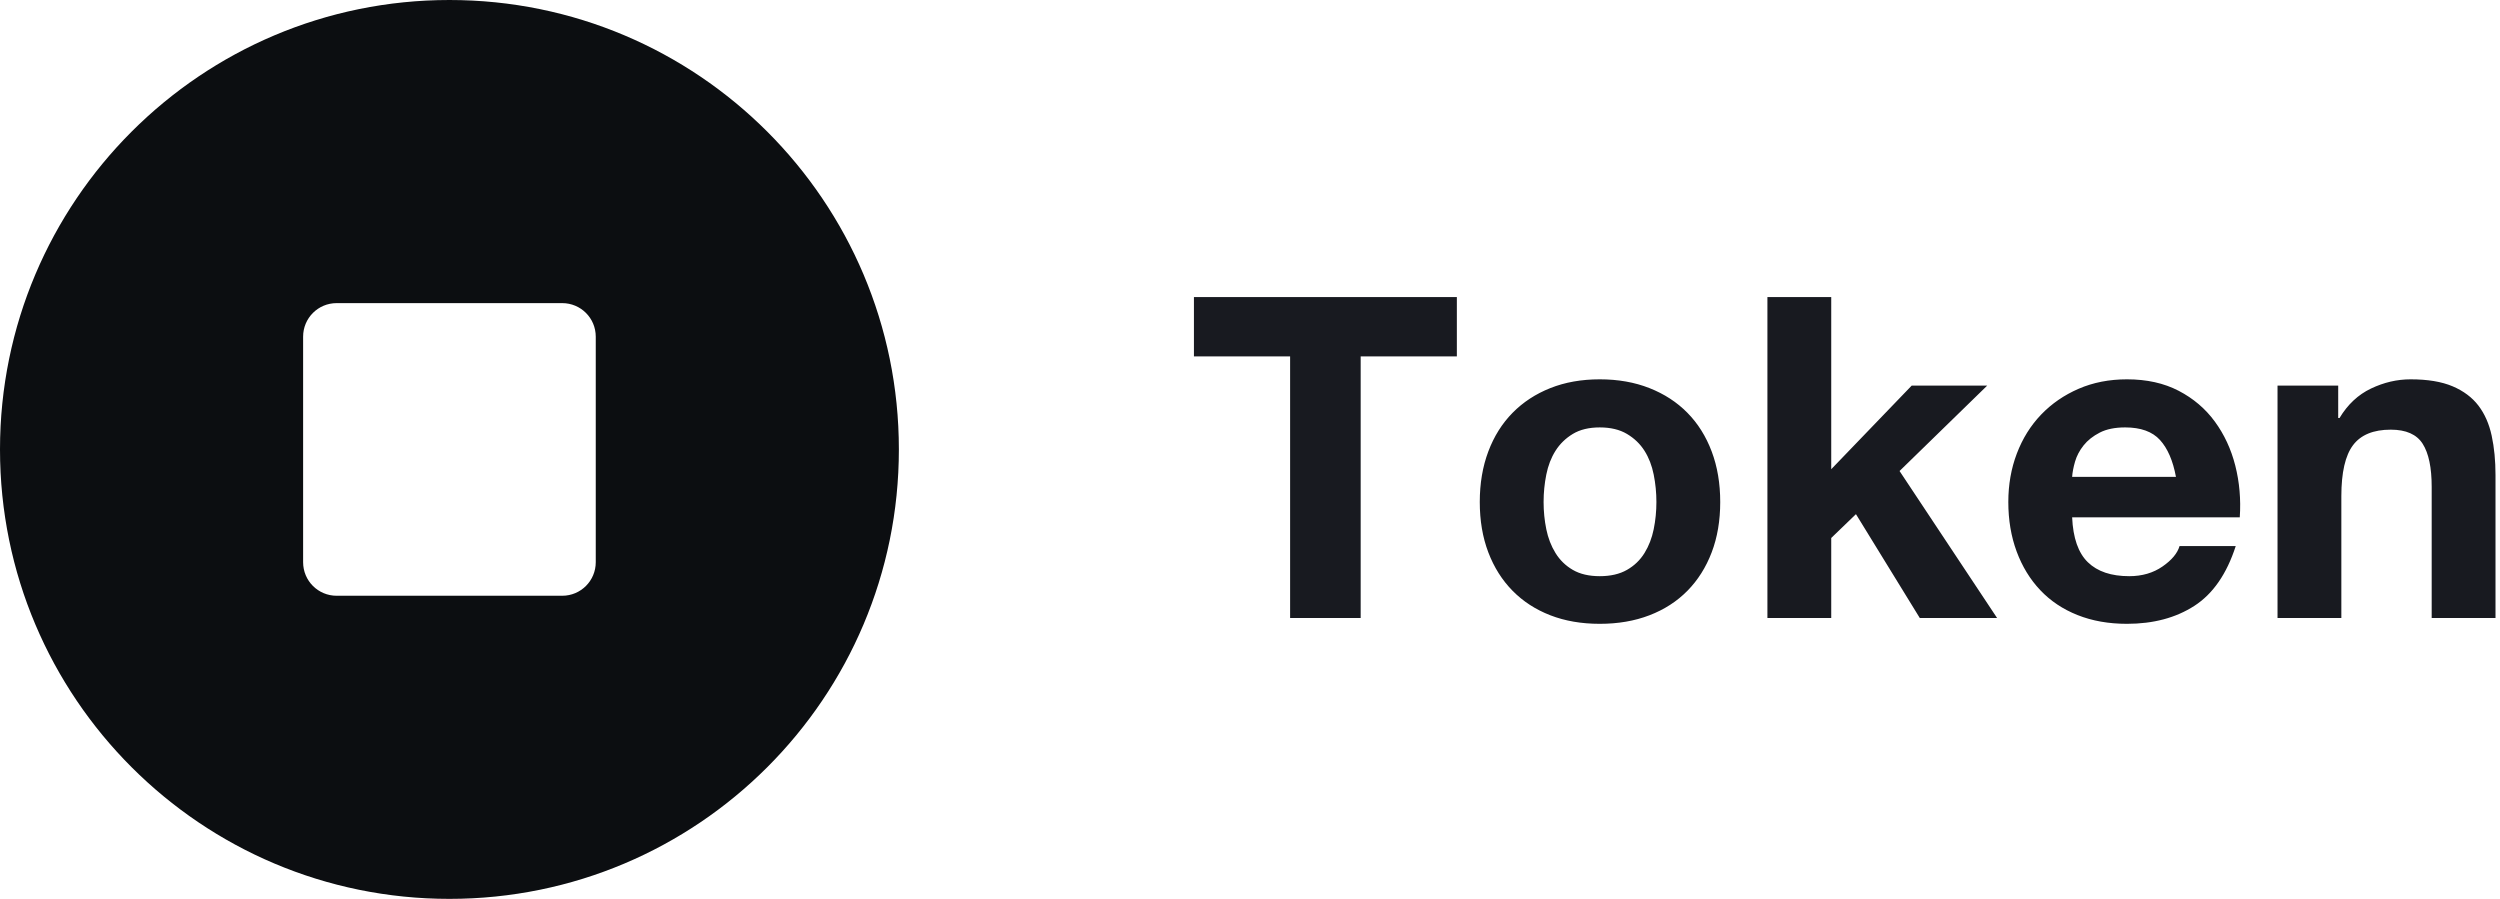
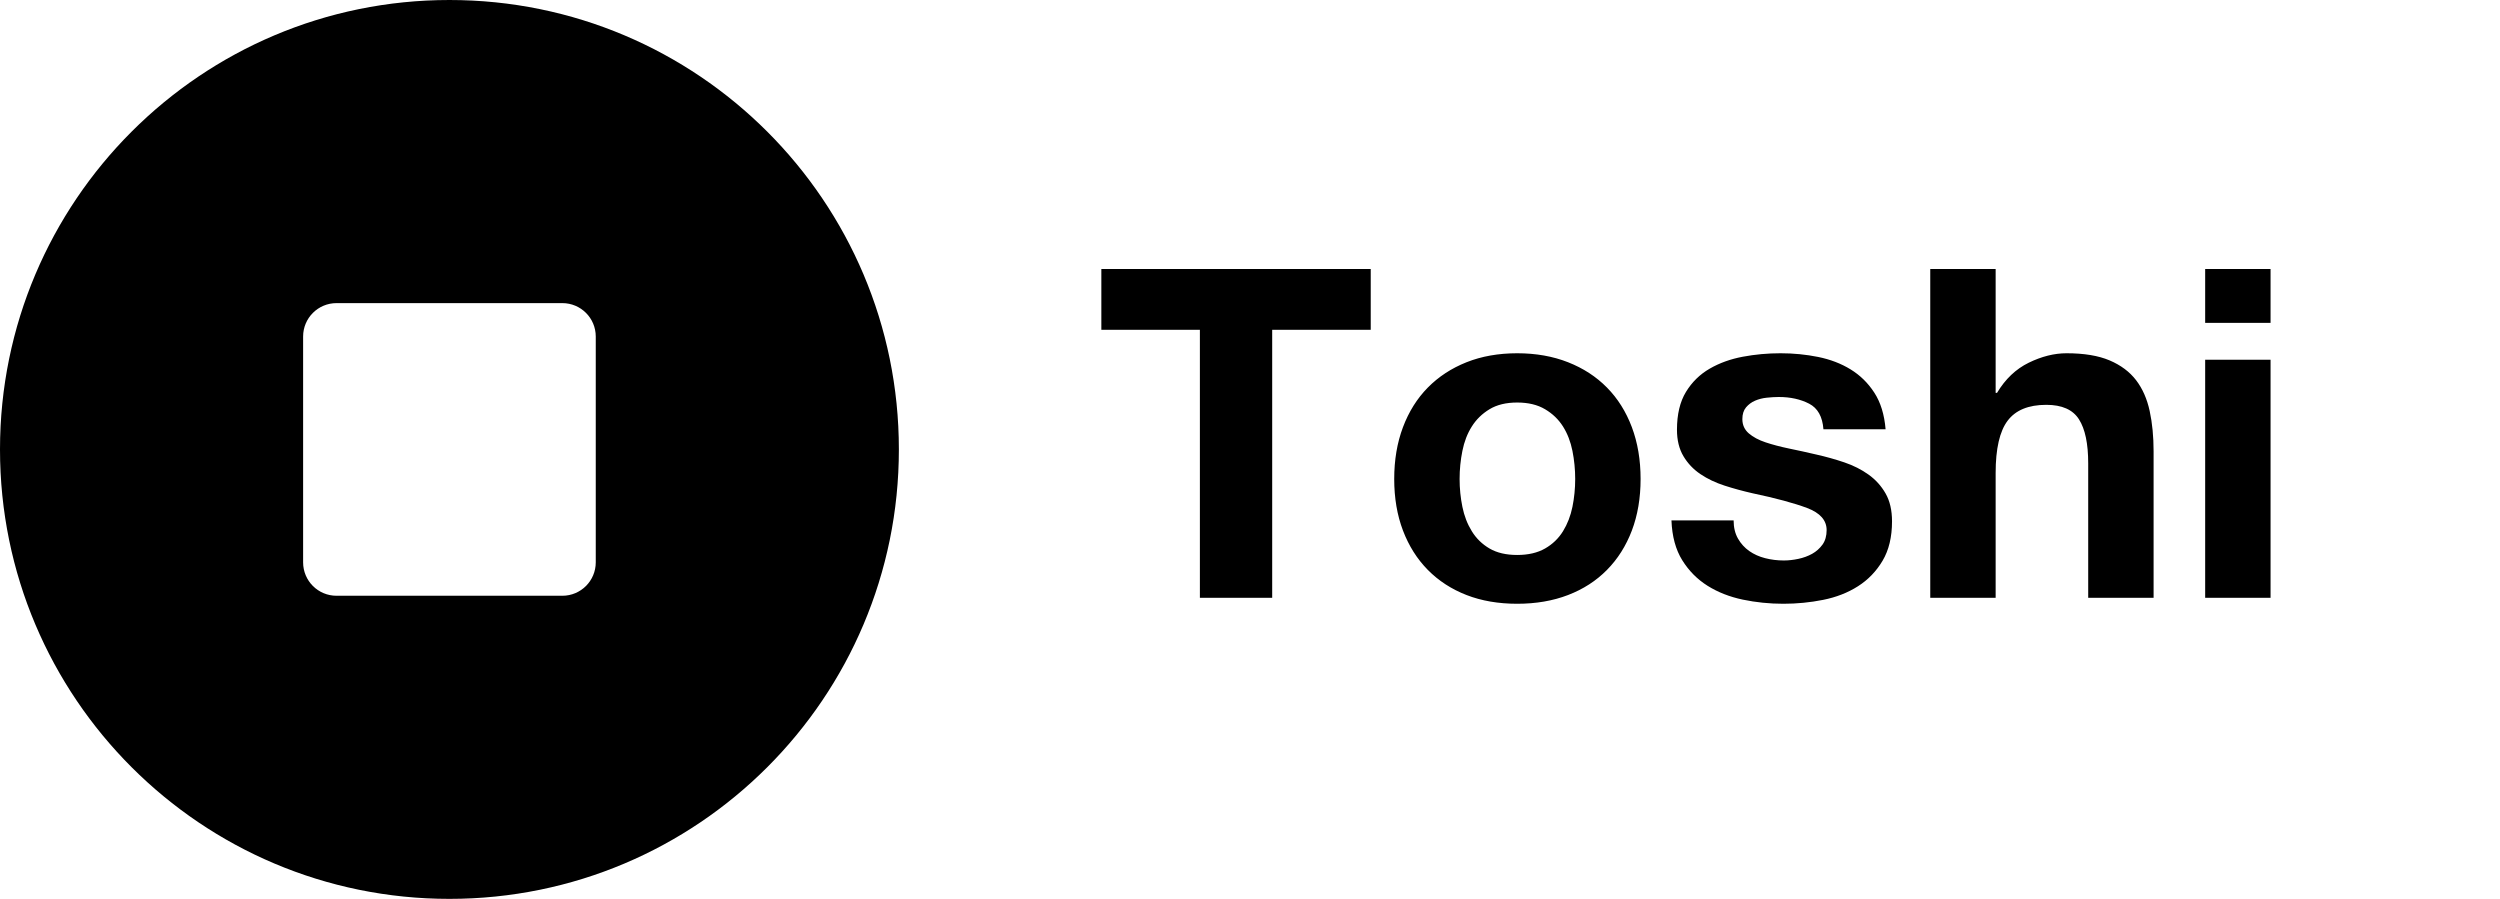
- <svg xmlns="http://www.w3.org/2000/svg" width="89" height="32" viewBox="0 0 89 32">
-   <g fill="none" fill-rule="evenodd">
-     <path class="logo-text" fill="#181A20" d="M45.928,12.688 L45.928,22 L48.44,22 L48.44,12.688 L51.864,12.688 L51.864,10.576 L42.504,10.576 L42.504,12.688 L45.928,12.688 Z M54.952,17.872 C54.952,18.203 54.984,18.525 55.048,18.84 C55.112,19.155 55.221,19.437 55.376,19.688 C55.531,19.939 55.736,20.139 55.992,20.288 C56.248,20.437 56.568,20.512 56.952,20.512 C57.336,20.512 57.659,20.437 57.92,20.288 C58.181,20.139 58.389,19.939 58.544,19.688 C58.699,19.437 58.808,19.155 58.872,18.84 C58.936,18.525 58.968,18.203 58.968,17.872 C58.968,17.541 58.936,17.216 58.872,16.896 C58.808,16.576 58.699,16.293 58.544,16.048 C58.389,15.803 58.181,15.603 57.92,15.448 C57.659,15.293 57.336,15.216 56.952,15.216 C56.568,15.216 56.248,15.293 55.992,15.448 C55.736,15.603 55.531,15.803 55.376,16.048 C55.221,16.293 55.112,16.576 55.048,16.896 C54.984,17.216 54.952,17.541 54.952,17.872 Z M52.68,17.872 C52.68,17.211 52.781,16.611 52.984,16.072 C53.187,15.533 53.475,15.075 53.848,14.696 C54.221,14.317 54.669,14.024 55.192,13.816 C55.715,13.608 56.301,13.504 56.952,13.504 C57.603,13.504 58.192,13.608 58.72,13.816 C59.248,14.024 59.699,14.317 60.072,14.696 C60.445,15.075 60.733,15.533 60.936,16.072 C61.139,16.611 61.24,17.211 61.24,17.872 C61.24,18.533 61.139,19.131 60.936,19.664 C60.733,20.197 60.445,20.653 60.072,21.032 C59.699,21.411 59.248,21.701 58.72,21.904 C58.192,22.107 57.603,22.208 56.952,22.208 C56.301,22.208 55.715,22.107 55.192,21.904 C54.669,21.701 54.221,21.411 53.848,21.032 C53.475,20.653 53.187,20.197 52.984,19.664 C52.781,19.131 52.68,18.533 52.68,17.872 Z M62.92,10.576 L62.92,22 L65.192,22 L65.192,19.152 L66.072,18.304 L68.344,22 L71.096,22 L67.624,16.768 L70.744,13.728 L68.056,13.728 L65.192,16.704 L65.192,10.576 L62.92,10.576 Z M77.464,16.976 C77.357,16.4 77.168,15.963 76.896,15.664 C76.624,15.365 76.211,15.216 75.656,15.216 C75.293,15.216 74.992,15.277 74.752,15.4 C74.512,15.523 74.32,15.675 74.176,15.856 C74.032,16.037 73.931,16.229 73.872,16.432 C73.813,16.635 73.779,16.816 73.768,16.976 L77.464,16.976 Z M73.768,18.416 C73.8,19.152 73.987,19.685 74.328,20.016 C74.669,20.347 75.16,20.512 75.8,20.512 C76.259,20.512 76.653,20.397 76.984,20.168 C77.315,19.939 77.517,19.696 77.592,19.44 L79.592,19.44 C79.272,20.432 78.781,21.141 78.12,21.568 C77.459,21.995 76.659,22.208 75.72,22.208 C75.069,22.208 74.483,22.104 73.96,21.896 C73.437,21.688 72.995,21.392 72.632,21.008 C72.269,20.624 71.989,20.165 71.792,19.632 C71.595,19.099 71.496,18.512 71.496,17.872 C71.496,17.253 71.597,16.677 71.8,16.144 C72.003,15.611 72.291,15.149 72.664,14.76 C73.037,14.371 73.483,14.064 74,13.84 C74.517,13.616 75.091,13.504 75.72,13.504 C76.424,13.504 77.037,13.64 77.56,13.912 C78.083,14.184 78.512,14.549 78.848,15.008 C79.184,15.467 79.427,15.989 79.576,16.576 C79.725,17.163 79.779,17.776 79.736,18.416 L73.768,18.416 Z M81.08,13.728 L81.08,22 L83.352,22 L83.352,17.664 C83.352,16.821 83.491,16.216 83.768,15.848 C84.045,15.48 84.493,15.296 85.112,15.296 C85.656,15.296 86.035,15.464 86.248,15.8 C86.461,16.136 86.568,16.645 86.568,17.328 L86.568,22 L88.84,22 L88.84,16.912 C88.84,16.4 88.795,15.933 88.704,15.512 C88.613,15.091 88.456,14.733 88.232,14.44 C88.008,14.147 87.701,13.917 87.312,13.752 C86.923,13.587 86.424,13.504 85.816,13.504 C85.336,13.504 84.867,13.613 84.408,13.832 C83.949,14.051 83.576,14.4 83.288,14.88 L83.24,14.88 L83.24,13.728 L81.08,13.728 Z" />
-     <path fill="#0C0E11" d="M16,32 C7.163,32 0,24.837 0,16 C0,7.163 7.163,0 16,0 C24.837,0 32,7.163 32,16 C32,24.837 24.837,32 16,32 Z M10.791,11.986 L10.791,20.014 C10.791,20.678 11.326,21.209 11.986,21.209 L20.014,21.209 C20.678,21.209 21.209,20.674 21.209,20.014 L21.209,11.986 C21.209,11.322 20.674,10.791 20.014,10.791 L11.986,10.791 C11.322,10.791 10.791,11.326 10.791,11.986 Z" transform="rotate(90 16 16)" />
+ <svg xmlns="http://www.w3.org/2000/svg" width="89px" height="32px" viewBox="0 0 89 32" version="1.1">
+   <defs />
+   <g id="Token-website" stroke="none" stroke-width="1" fill="none" fill-rule="evenodd">
+     <g id="Group-3" fill="#000000">
+       <g id="Group-2">
+         <path d="M42.716,11.74 L42.716,21.281 L45.29,21.281 L45.29,11.74 L48.798,11.74 L48.798,9.576 L39.208,9.576 L39.208,11.74 L42.716,11.74 Z M51.962,17.052 C51.962,17.39 51.995,17.721 52.061,18.043 C52.126,18.366 52.238,18.655 52.397,18.912 C52.555,19.169 52.766,19.374 53.028,19.527 C53.29,19.68 53.618,19.757 54.012,19.757 C54.405,19.757 54.736,19.68 55.003,19.527 C55.271,19.374 55.484,19.169 55.643,18.912 C55.801,18.655 55.913,18.366 55.979,18.043 C56.044,17.721 56.077,17.39 56.077,17.052 C56.077,16.713 56.044,16.379 55.979,16.052 C55.913,15.724 55.801,15.434 55.643,15.183 C55.484,14.931 55.271,14.726 55.003,14.568 C54.736,14.409 54.405,14.33 54.012,14.33 C53.618,14.33 53.29,14.409 53.028,14.568 C52.766,14.726 52.555,14.931 52.397,15.183 C52.238,15.434 52.126,15.724 52.061,16.052 C51.995,16.379 51.962,16.713 51.962,17.052 Z M49.634,17.052 C49.634,16.374 49.738,15.759 49.946,15.207 C50.154,14.655 50.449,14.185 50.831,13.797 C51.214,13.409 51.673,13.109 52.208,12.896 C52.744,12.683 53.345,12.576 54.012,12.576 C54.678,12.576 55.282,12.683 55.823,12.896 C56.364,13.109 56.826,13.409 57.208,13.797 C57.591,14.185 57.886,14.655 58.094,15.207 C58.301,15.759 58.405,16.374 58.405,17.052 C58.405,17.729 58.301,18.341 58.094,18.888 C57.886,19.434 57.591,19.901 57.208,20.289 C56.826,20.677 56.364,20.975 55.823,21.183 C55.282,21.391 54.678,21.494 54.012,21.494 C53.345,21.494 52.744,21.391 52.208,21.183 C51.673,20.975 51.214,20.677 50.831,20.289 C50.449,19.901 50.154,19.434 49.946,18.888 C49.738,18.341 49.634,17.729 49.634,17.052 Z M61.717,18.527 L59.504,18.527 C59.525,19.095 59.654,19.568 59.889,19.945 C60.124,20.322 60.424,20.625 60.791,20.855 C61.157,21.084 61.575,21.248 62.045,21.347 C62.515,21.445 62.995,21.494 63.487,21.494 C63.968,21.494 64.441,21.448 64.905,21.355 C65.37,21.262 65.782,21.101 66.143,20.871 C66.504,20.642 66.796,20.339 67.02,19.962 C67.244,19.584 67.356,19.117 67.356,18.56 C67.356,18.166 67.28,17.836 67.127,17.568 C66.974,17.3 66.772,17.076 66.52,16.896 C66.269,16.716 65.982,16.571 65.659,16.461 C65.337,16.352 65.006,16.259 64.668,16.183 C64.34,16.106 64.017,16.035 63.7,15.97 C63.383,15.904 63.102,15.83 62.856,15.748 C62.61,15.666 62.411,15.56 62.258,15.429 C62.105,15.297 62.028,15.128 62.028,14.92 C62.028,14.746 62.072,14.606 62.159,14.502 C62.247,14.399 62.353,14.319 62.479,14.265 C62.605,14.21 62.744,14.174 62.897,14.158 C63.05,14.142 63.192,14.133 63.323,14.133 C63.739,14.133 64.099,14.213 64.405,14.371 C64.711,14.53 64.881,14.833 64.914,15.281 L67.127,15.281 C67.083,14.756 66.949,14.322 66.725,13.978 C66.501,13.633 66.22,13.358 65.881,13.15 C65.542,12.942 65.157,12.795 64.725,12.707 C64.293,12.62 63.848,12.576 63.389,12.576 C62.93,12.576 62.482,12.617 62.045,12.699 C61.607,12.781 61.214,12.923 60.864,13.125 C60.515,13.327 60.233,13.603 60.02,13.953 C59.807,14.303 59.7,14.751 59.7,15.297 C59.7,15.669 59.777,15.983 59.93,16.24 C60.083,16.497 60.285,16.71 60.536,16.879 C60.788,17.049 61.075,17.185 61.397,17.289 C61.719,17.393 62.05,17.483 62.389,17.56 C63.22,17.735 63.867,17.91 64.332,18.084 C64.796,18.259 65.028,18.522 65.028,18.871 C65.028,19.079 64.979,19.251 64.881,19.388 C64.782,19.524 64.659,19.634 64.512,19.716 C64.364,19.798 64.2,19.858 64.02,19.896 C63.84,19.934 63.668,19.953 63.504,19.953 C63.274,19.953 63.053,19.926 62.84,19.871 C62.627,19.817 62.438,19.732 62.274,19.617 C62.11,19.502 61.976,19.355 61.873,19.175 C61.769,18.994 61.717,18.778 61.717,18.527 Z M68.717,9.576 L68.717,21.281 L71.045,21.281 L71.045,16.838 C71.045,15.975 71.187,15.355 71.471,14.978 C71.755,14.601 72.214,14.412 72.848,14.412 C73.406,14.412 73.794,14.584 74.012,14.929 C74.231,15.273 74.34,15.795 74.34,16.494 L74.34,21.281 L76.668,21.281 L76.668,16.068 C76.668,15.543 76.622,15.065 76.529,14.634 C76.436,14.202 76.275,13.836 76.045,13.535 C75.815,13.235 75.501,13 75.102,12.83 C74.703,12.661 74.192,12.576 73.57,12.576 C73.132,12.576 72.684,12.688 72.225,12.912 C71.766,13.136 71.389,13.494 71.094,13.986 L71.045,13.986 L71.045,9.576 L68.717,9.576 Z M80.832,11.494 L80.832,9.576 L78.504,9.576 L78.504,11.494 L80.832,11.494 Z M78.504,12.806 L78.504,21.281 L80.832,21.281 L80.832,12.806 L78.504,12.806 Z" id="Toshi" />
+         <path d="M16,32 C7.163,32 0,24.837 0,16 C0,7.163 7.163,0 16,0 C24.837,0 32,7.163 32,16 C32,24.837 24.837,32 16,32 Z M11.98,10.791 C11.323,10.791 10.791,11.323 10.791,11.98 L10.791,20.02 C10.791,20.677 11.323,21.209 11.98,21.209 L11.98,21.209 L20.02,21.209 C20.677,21.209 21.209,20.677 21.209,20.02 L21.209,20.02 L21.209,11.98 C21.209,11.323 20.677,10.791 20.02,10.791 L11.98,10.791 Z" id="Combined-Shape" />
+       </g>
+     </g>
  </g>
</svg>
